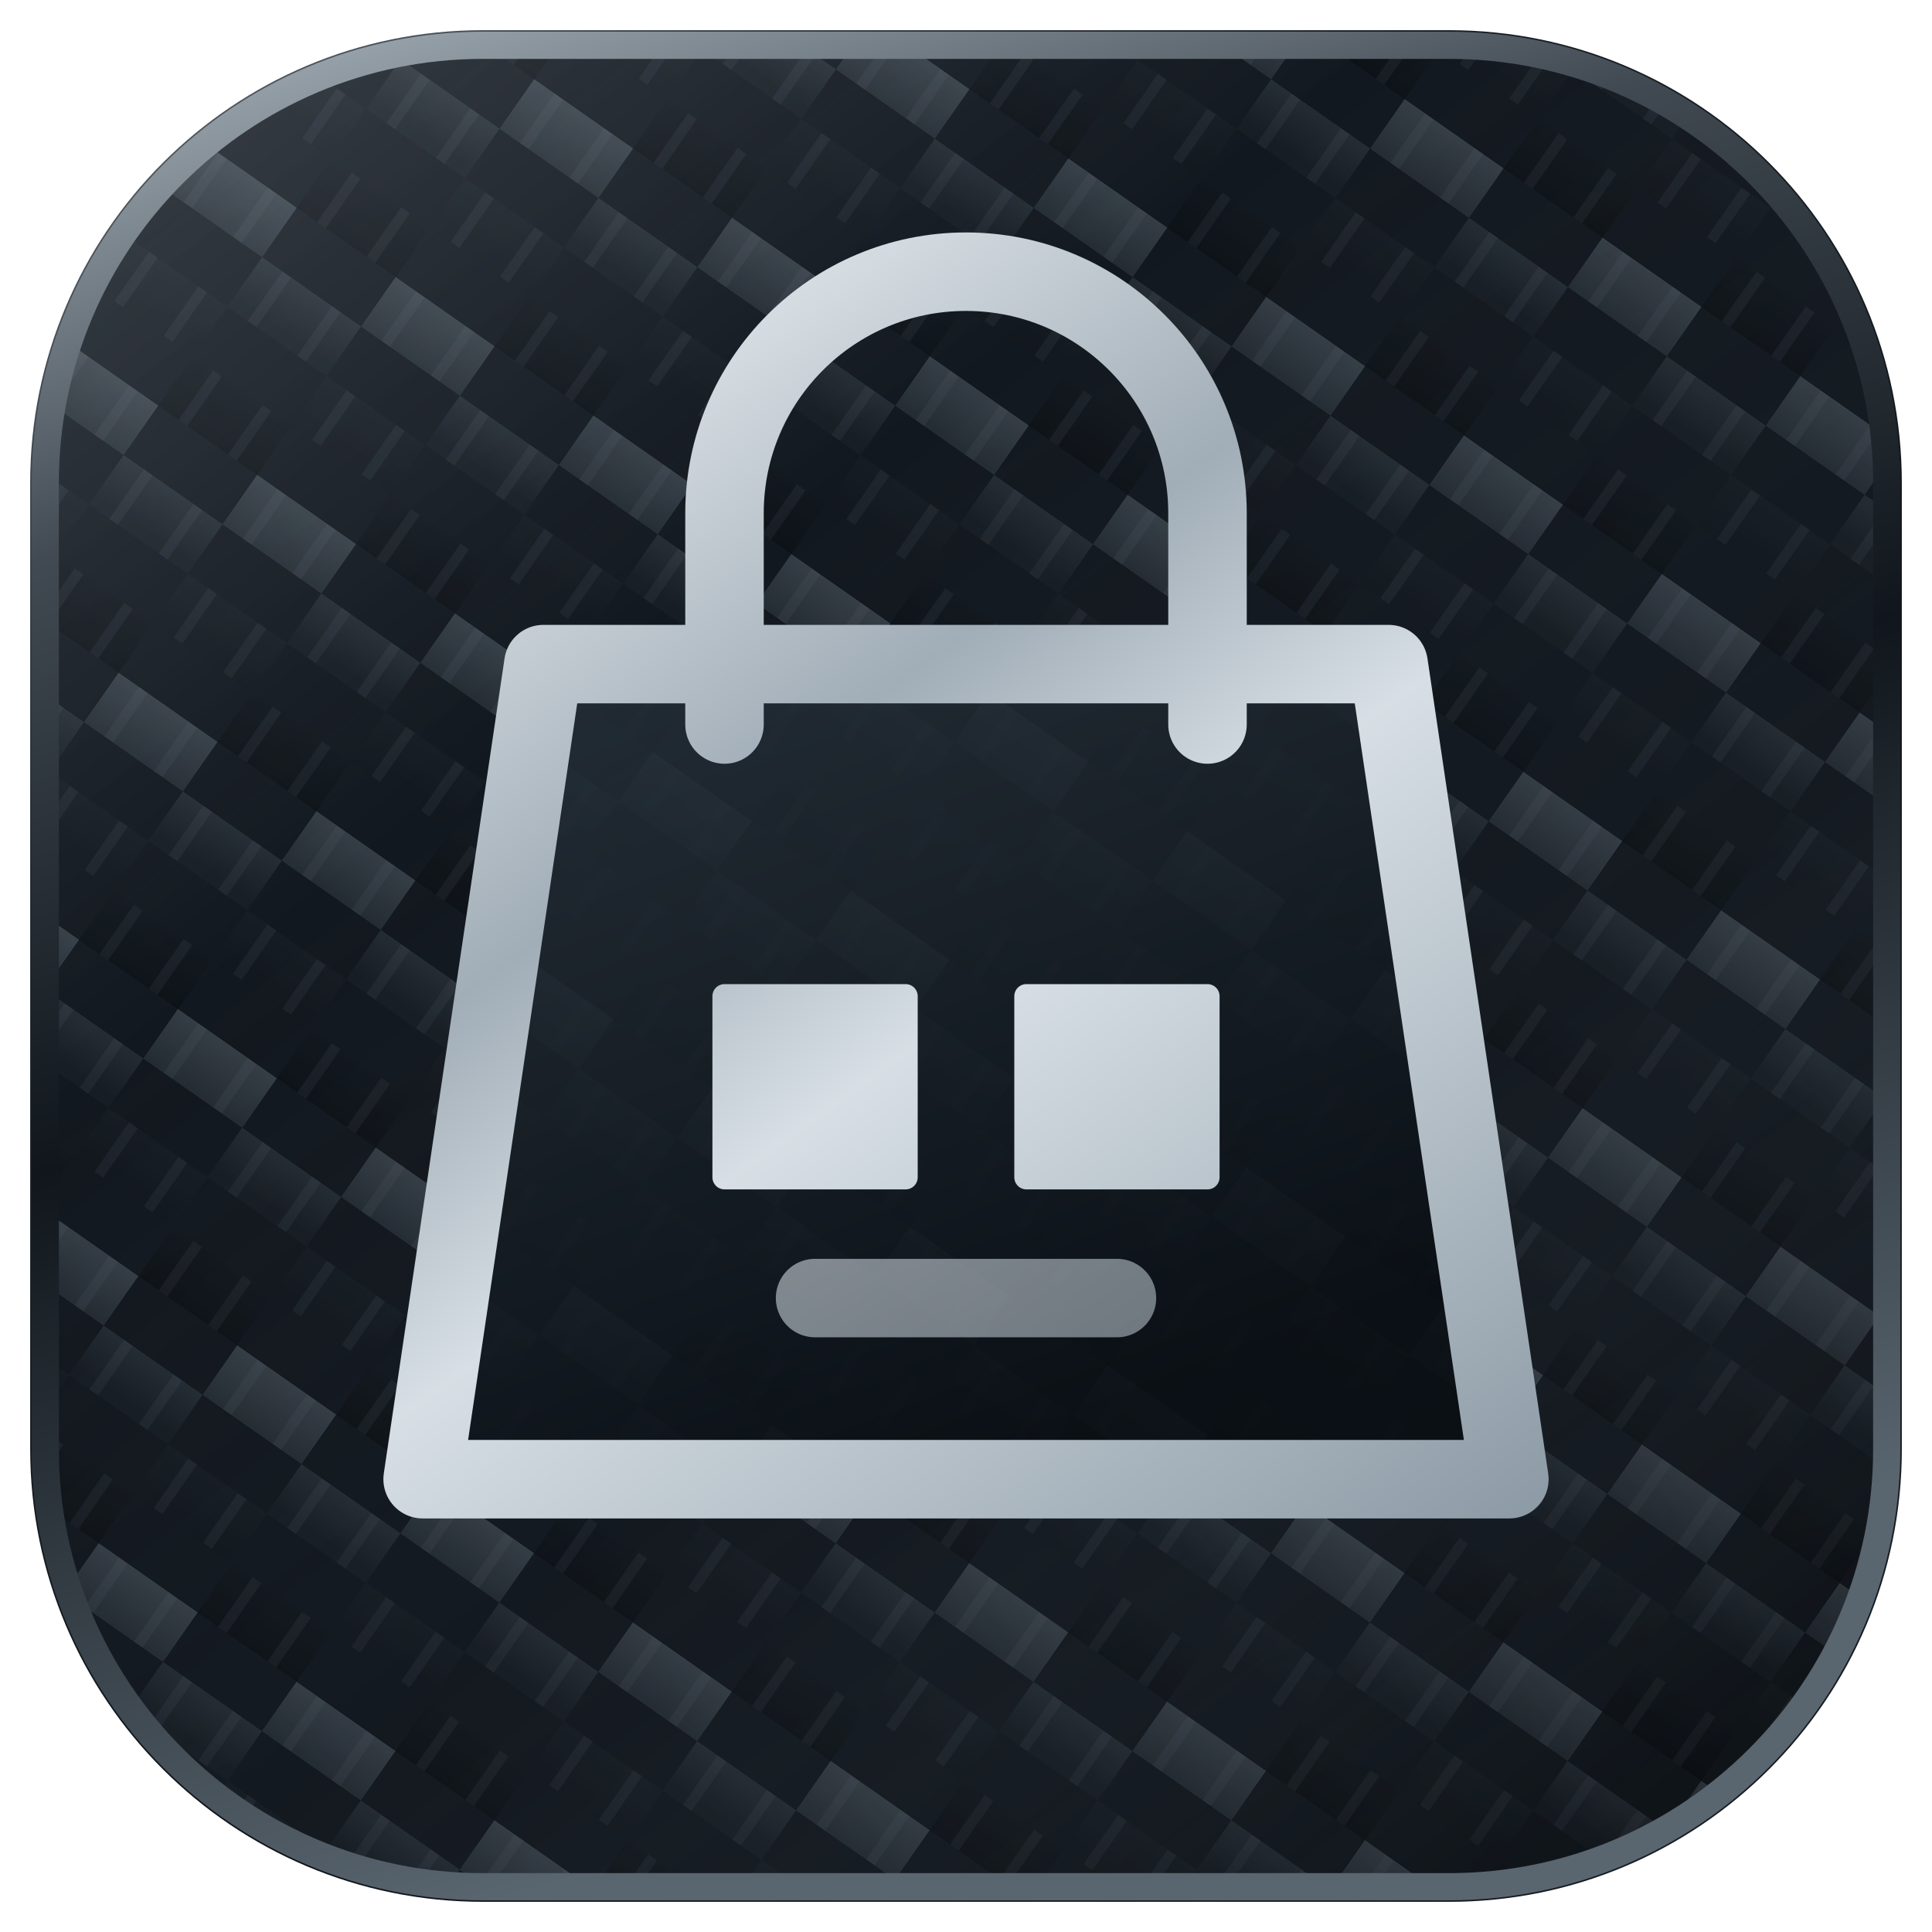
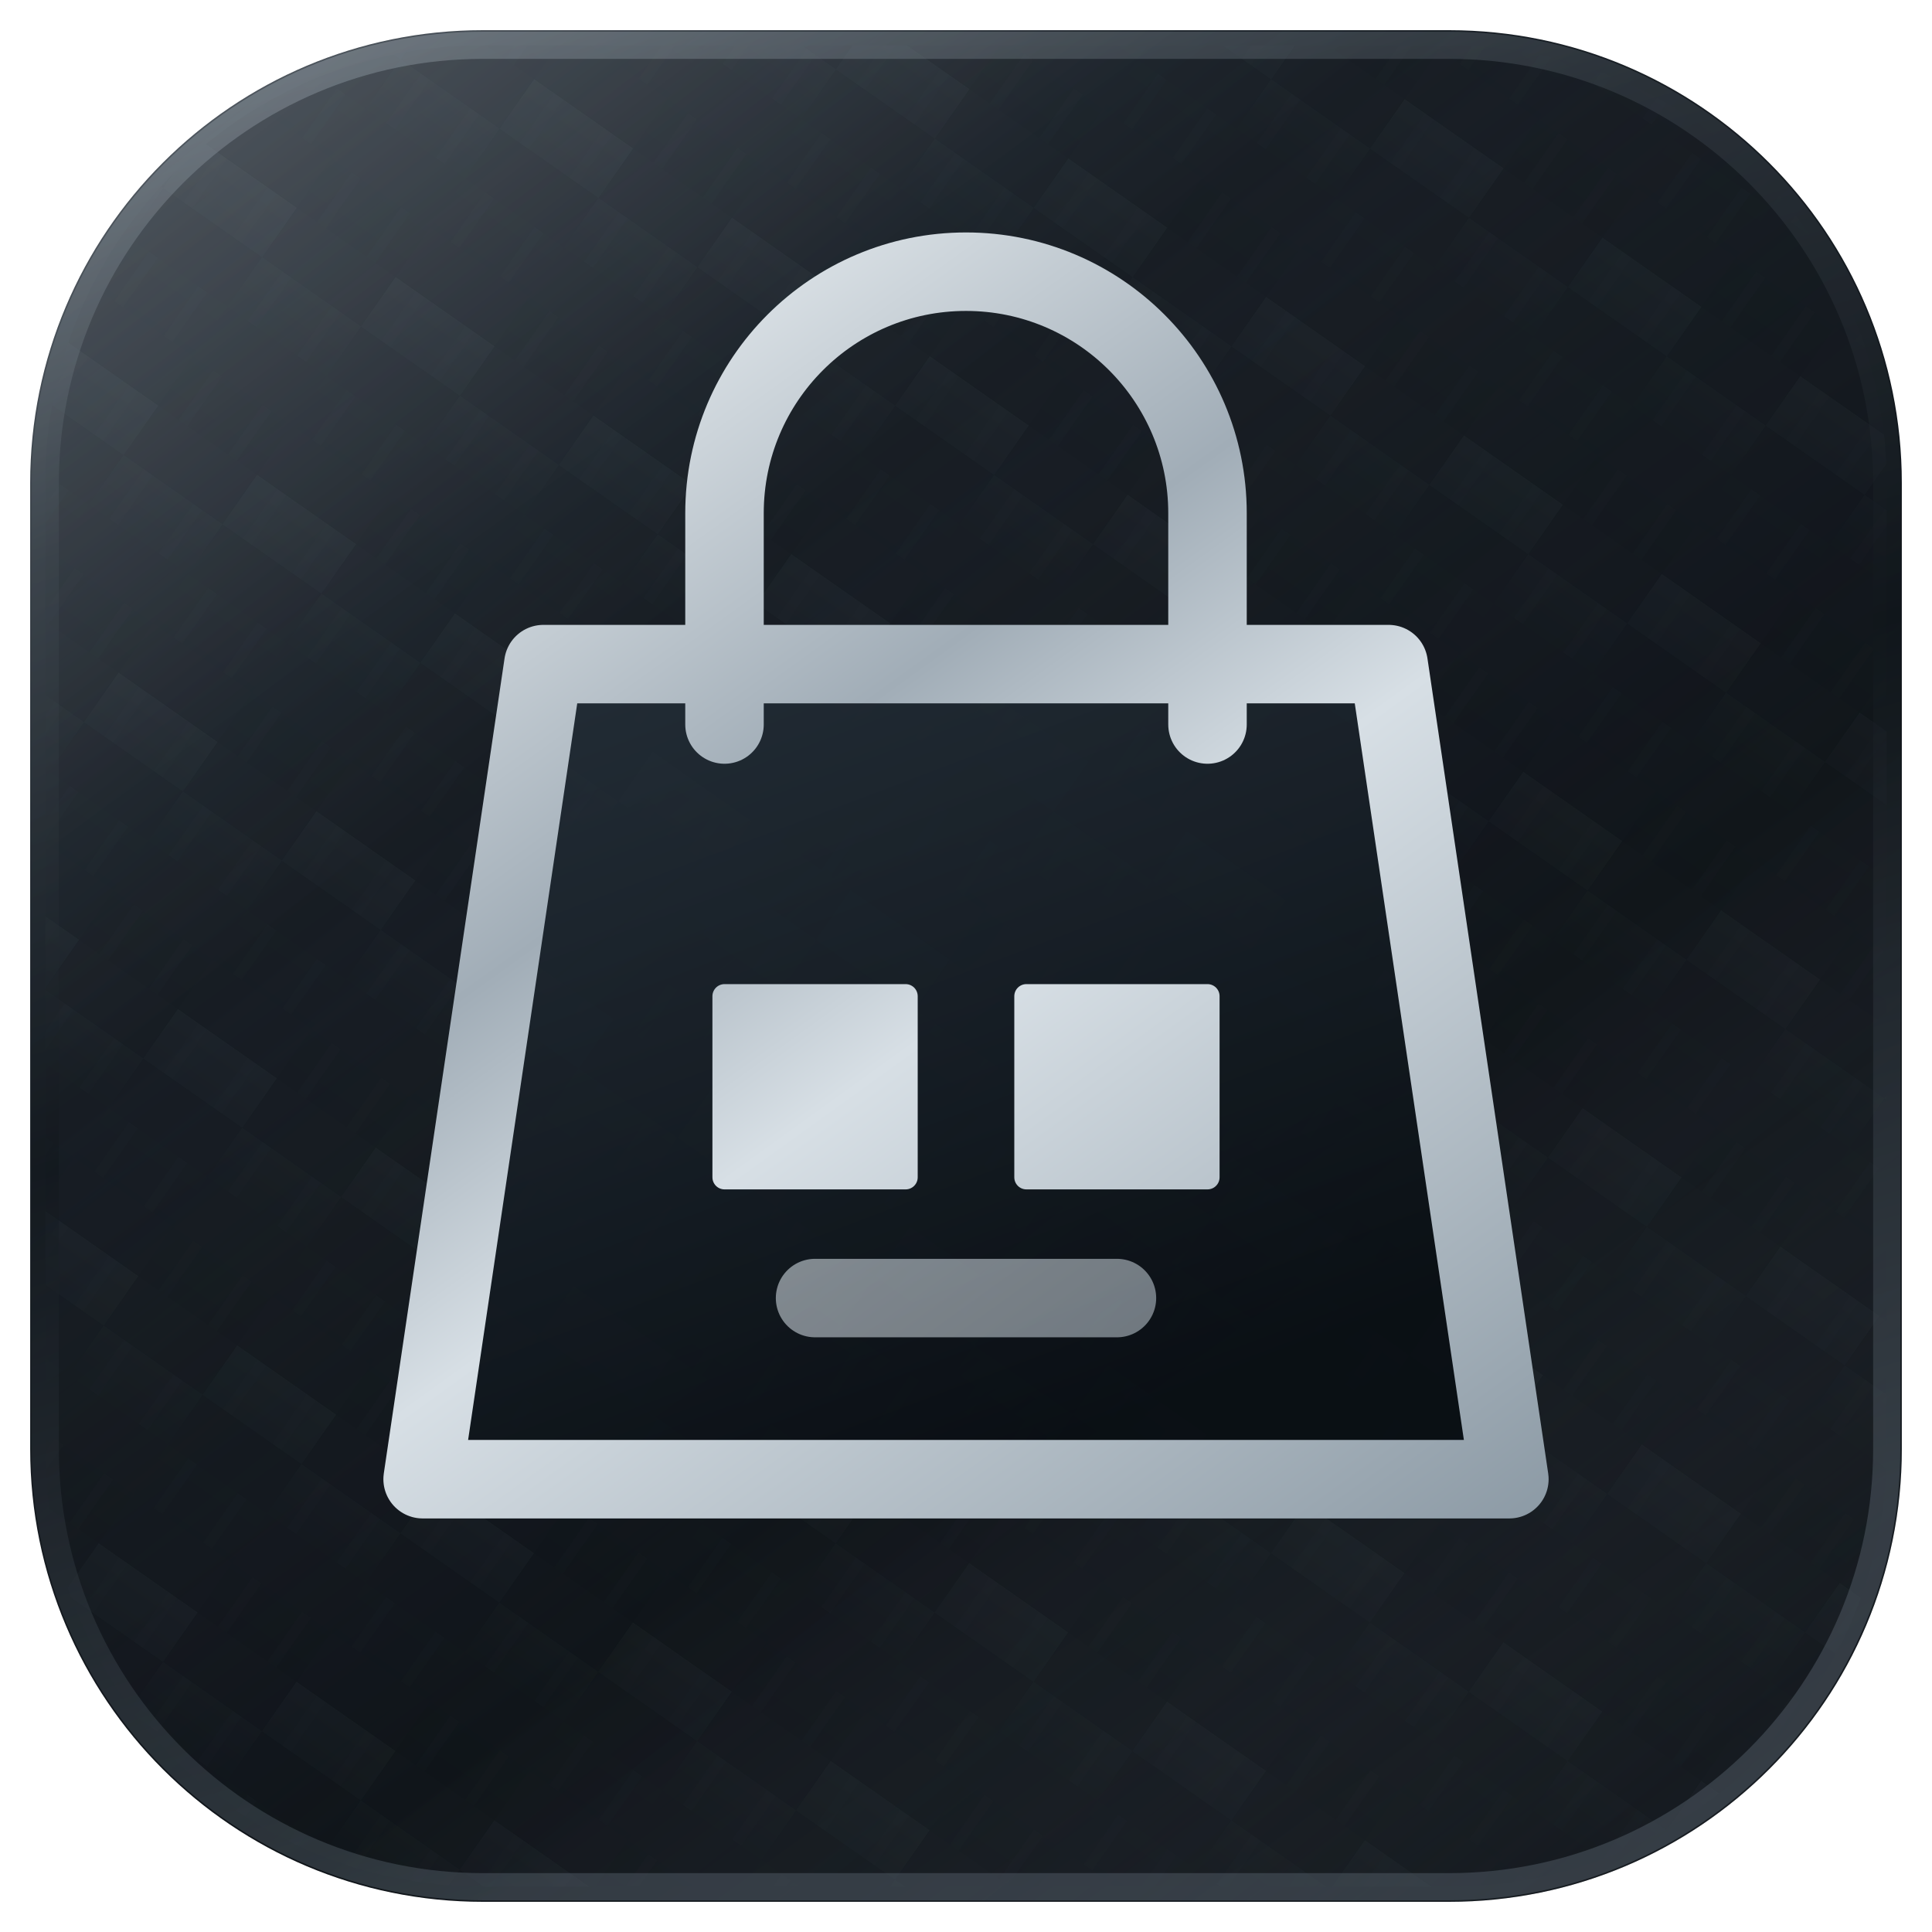
<svg xmlns="http://www.w3.org/2000/svg" viewBox="0 0 64 64" role="img" aria-labelledby="title">
  <defs>
    <linearGradient id="carbon" x1="8" y1="2" x2="53" y2="64" gradientUnits="userSpaceOnUse">
      <stop stop-color="#3c444c" />
      <stop offset=".23" stop-color="#1b2229" />
      <stop offset=".65" stop-color="#090d11" />
      <stop offset="1" stop-color="#20272e" />
    </linearGradient>
    <linearGradient id="yarn" x2="0" y2="1">
      <stop stop-color="#404a53" />
      <stop offset=".45" stop-color="#161d24" />
      <stop offset="1" stop-color="#090d12" />
    </linearGradient>
    <pattern id="weave" width="8" height="8" patternUnits="userSpaceOnUse" patternTransform="rotate(35)">
      <path fill="#10161c" d="M0 0h8v8H0z" />
      <path fill="url(#yarn)" d="M0 0h4v2H0zM4 2h4v2H4zM0 4h4v2H0zM4 6h4v2H4z" />
      <path d="M1 0v2m2-2v2m2 0v2m2-2v2M1 4v2m2-2v2m2 0v2m2-2v2" stroke="#87949f" stroke-opacity=".12" stroke-width=".35" />
    </pattern>
    <linearGradient id="sheen" x2=".8" y2="1">
      <stop stop-color="#e5edf2" stop-opacity=".15" />
      <stop offset=".36" stop-color="#c7d3dd" stop-opacity="0" />
      <stop offset=".65" stop-color="#6d7b88" stop-opacity=".06" />
      <stop offset="1" stop-color="#000000" stop-opacity=".24" />
    </linearGradient>
    <linearGradient id="rim" x2=".3" y2="1">
      <stop stop-color="#a4afb8" />
      <stop offset=".25" stop-color="#414a52" />
      <stop offset=".56" stop-color="#10161b" />
      <stop offset="1" stop-color="#59656f" />
    </linearGradient>
    <linearGradient id="metal" x1="15" y1="11" x2="46" y2="54" gradientUnits="userSpaceOnUse">
      <stop stop-color="#edf2f5" />
      <stop offset=".34" stop-color="#a1adb7" />
      <stop offset=".53" stop-color="#d7dfe5" />
      <stop offset="1" stop-color="#8c9aa5" />
    </linearGradient>
    <linearGradient id="inset" x2=".5" y2="1">
      <stop stop-color="#26313b" stop-opacity=".85" />
      <stop offset="1" stop-color="#090e13" stop-opacity=".9" />
    </linearGradient>
  </defs>
  <rect x="1" y="1" width="62" height="62" rx="15" fill="url(#carbon)" />
-   <rect x="1.5" y="1.5" width="61" height="61" rx="14.5" fill="url(#weave)" opacity=".7" />
+   <rect x="1.5" y="1.5" width="61" height="61" rx="14.5" fill="url(#weave)" opacity=".10" />
  <rect x="1" y="1" width="62" height="62" rx="15" fill="url(#sheen)" />
-   <rect x="1.5" y="1.5" width="61" height="61" rx="14.5" fill="none" stroke="url(#rim)" stroke-width=".9" />
+   <rect x="1.5" y="1.5" width="61" height="61" rx="14.5" fill="none" stroke="url(#rim)" stroke-opacity=".45" stroke-width=".9" />
  <g fill="none" stroke="url(#metal)" stroke-width="2.6" stroke-linecap="round" stroke-linejoin="round">
    <path d="M18 22h28l4 27H14Z" fill="url(#inset)" />
    <path d="M24 24v-7a8 8 0 0 1 16 0v7" />
    <path d="M24 33h6v6h-6Zm10 0h6v6h-6Z" fill="url(#metal)" stroke-width=".8" />
    <path d="M27 43h10" stroke-opacity=".6" />
  </g>
</svg>
